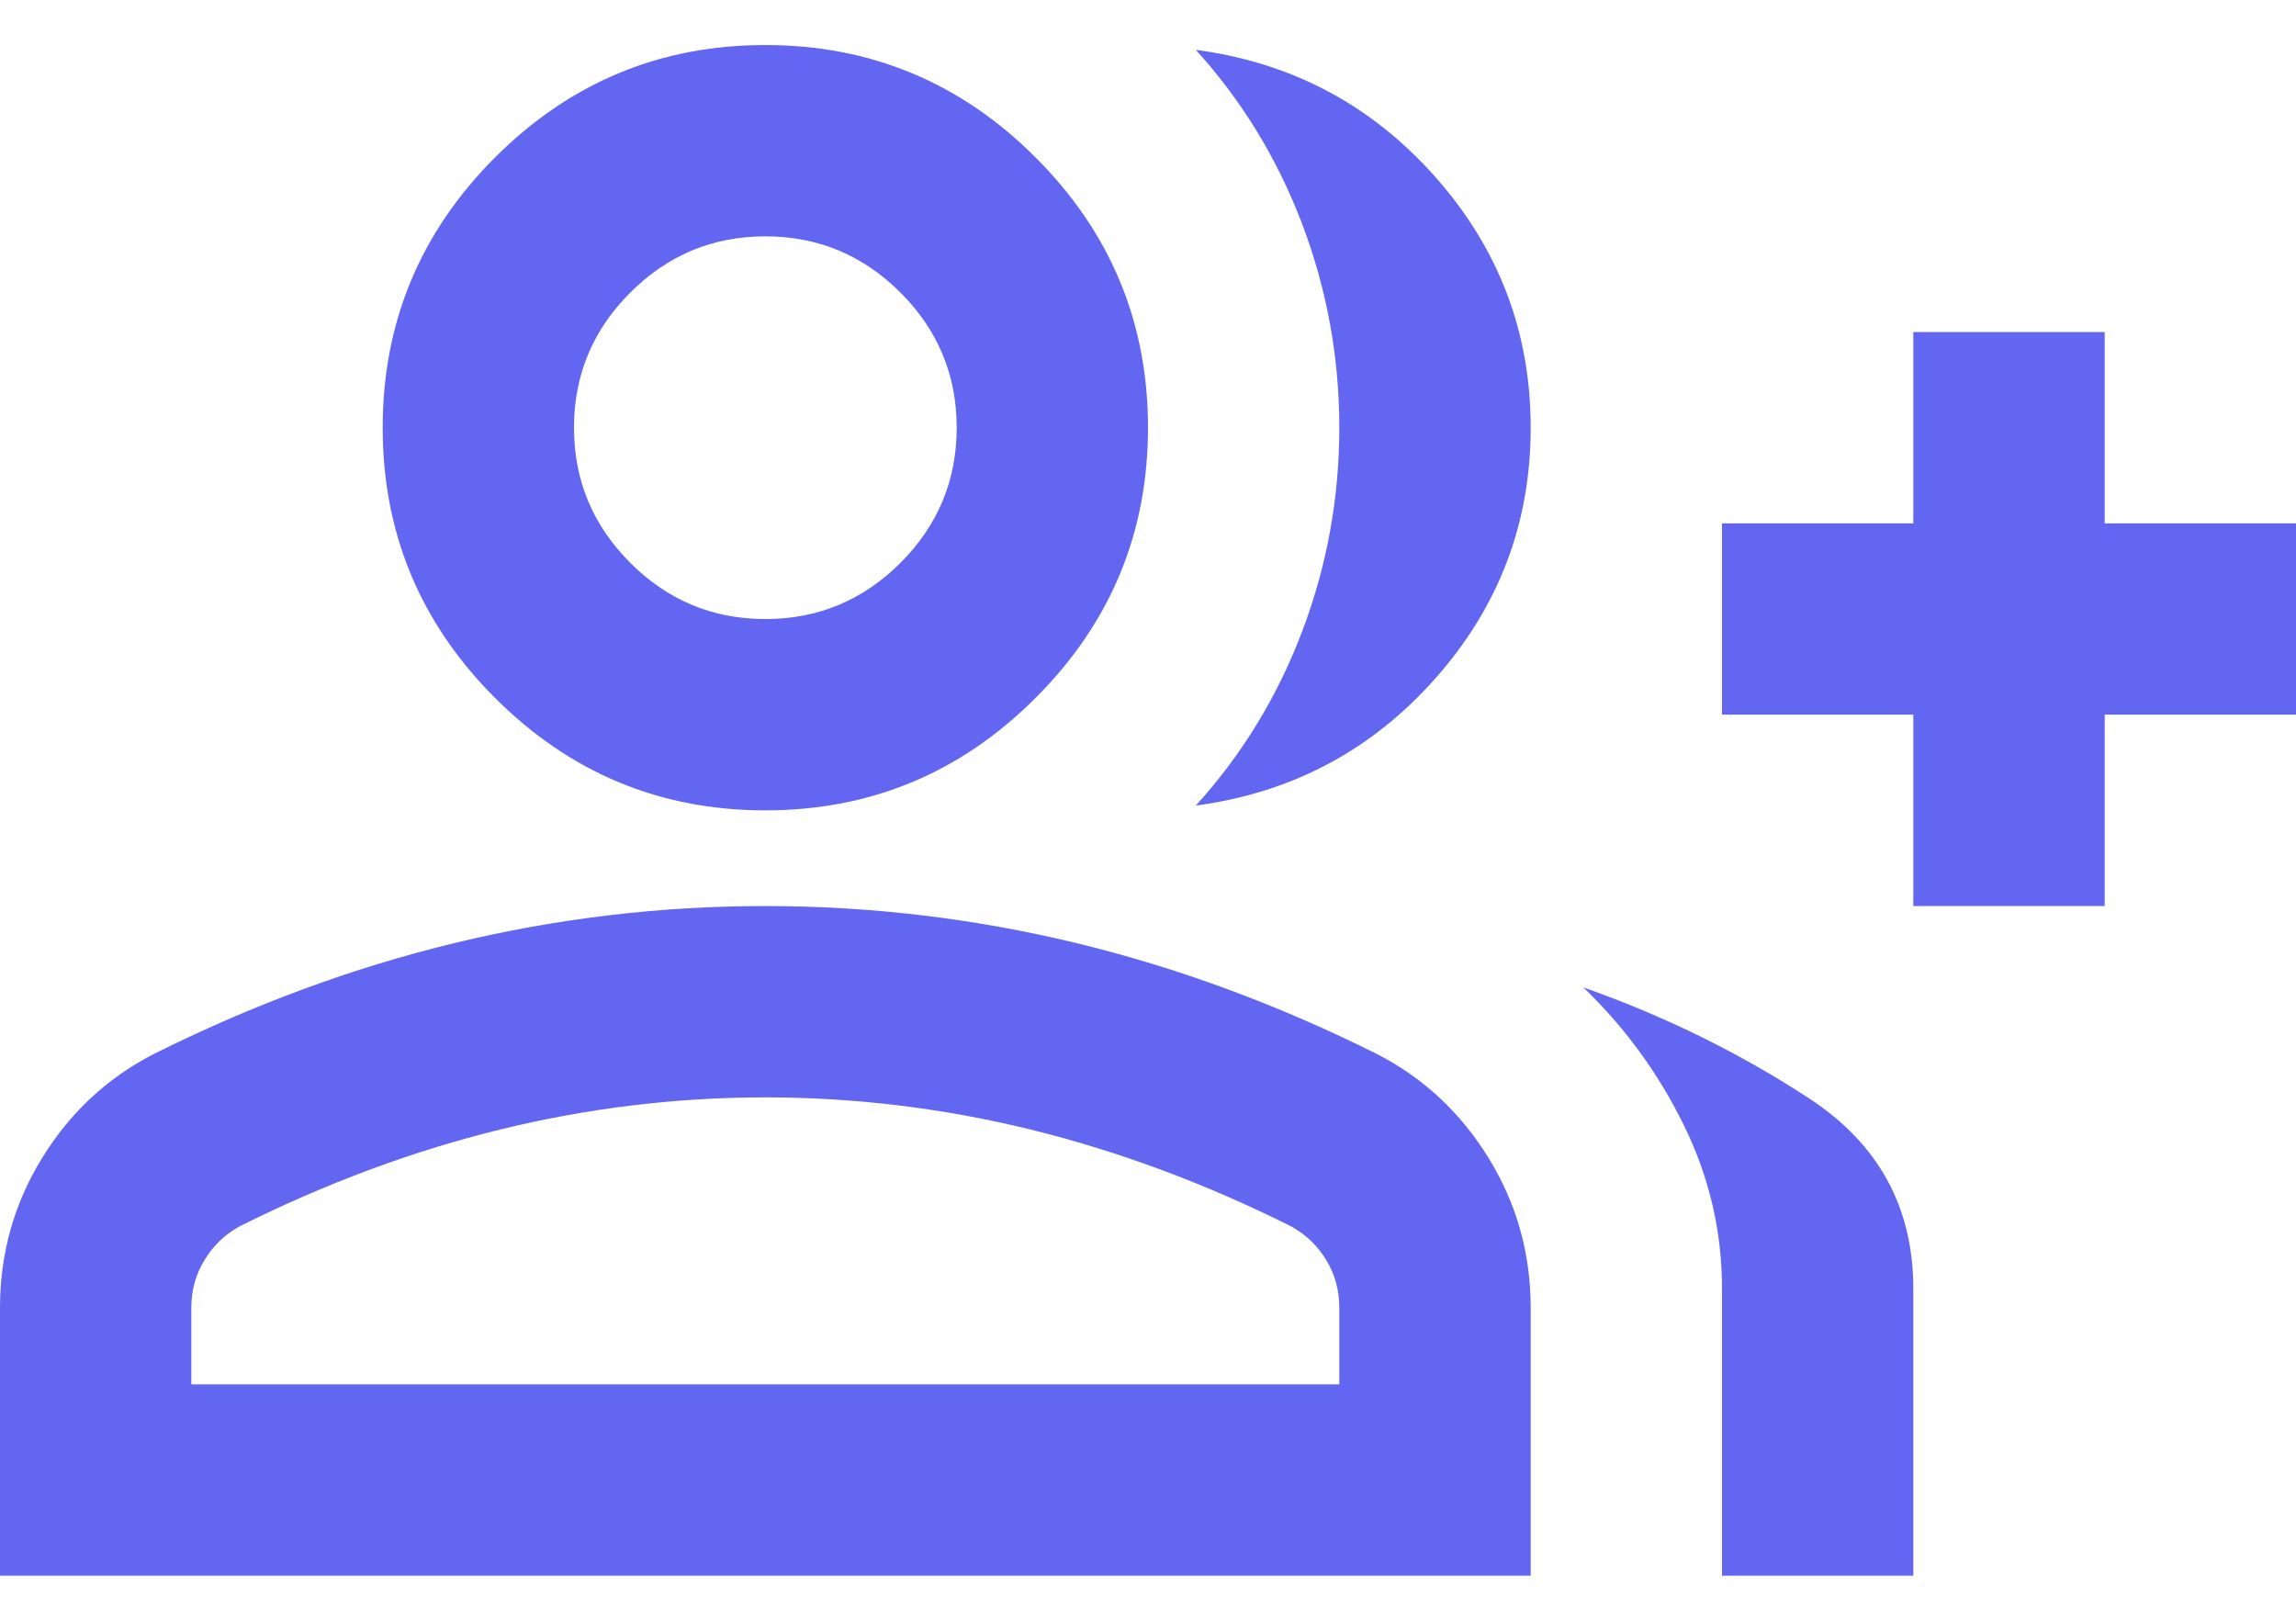
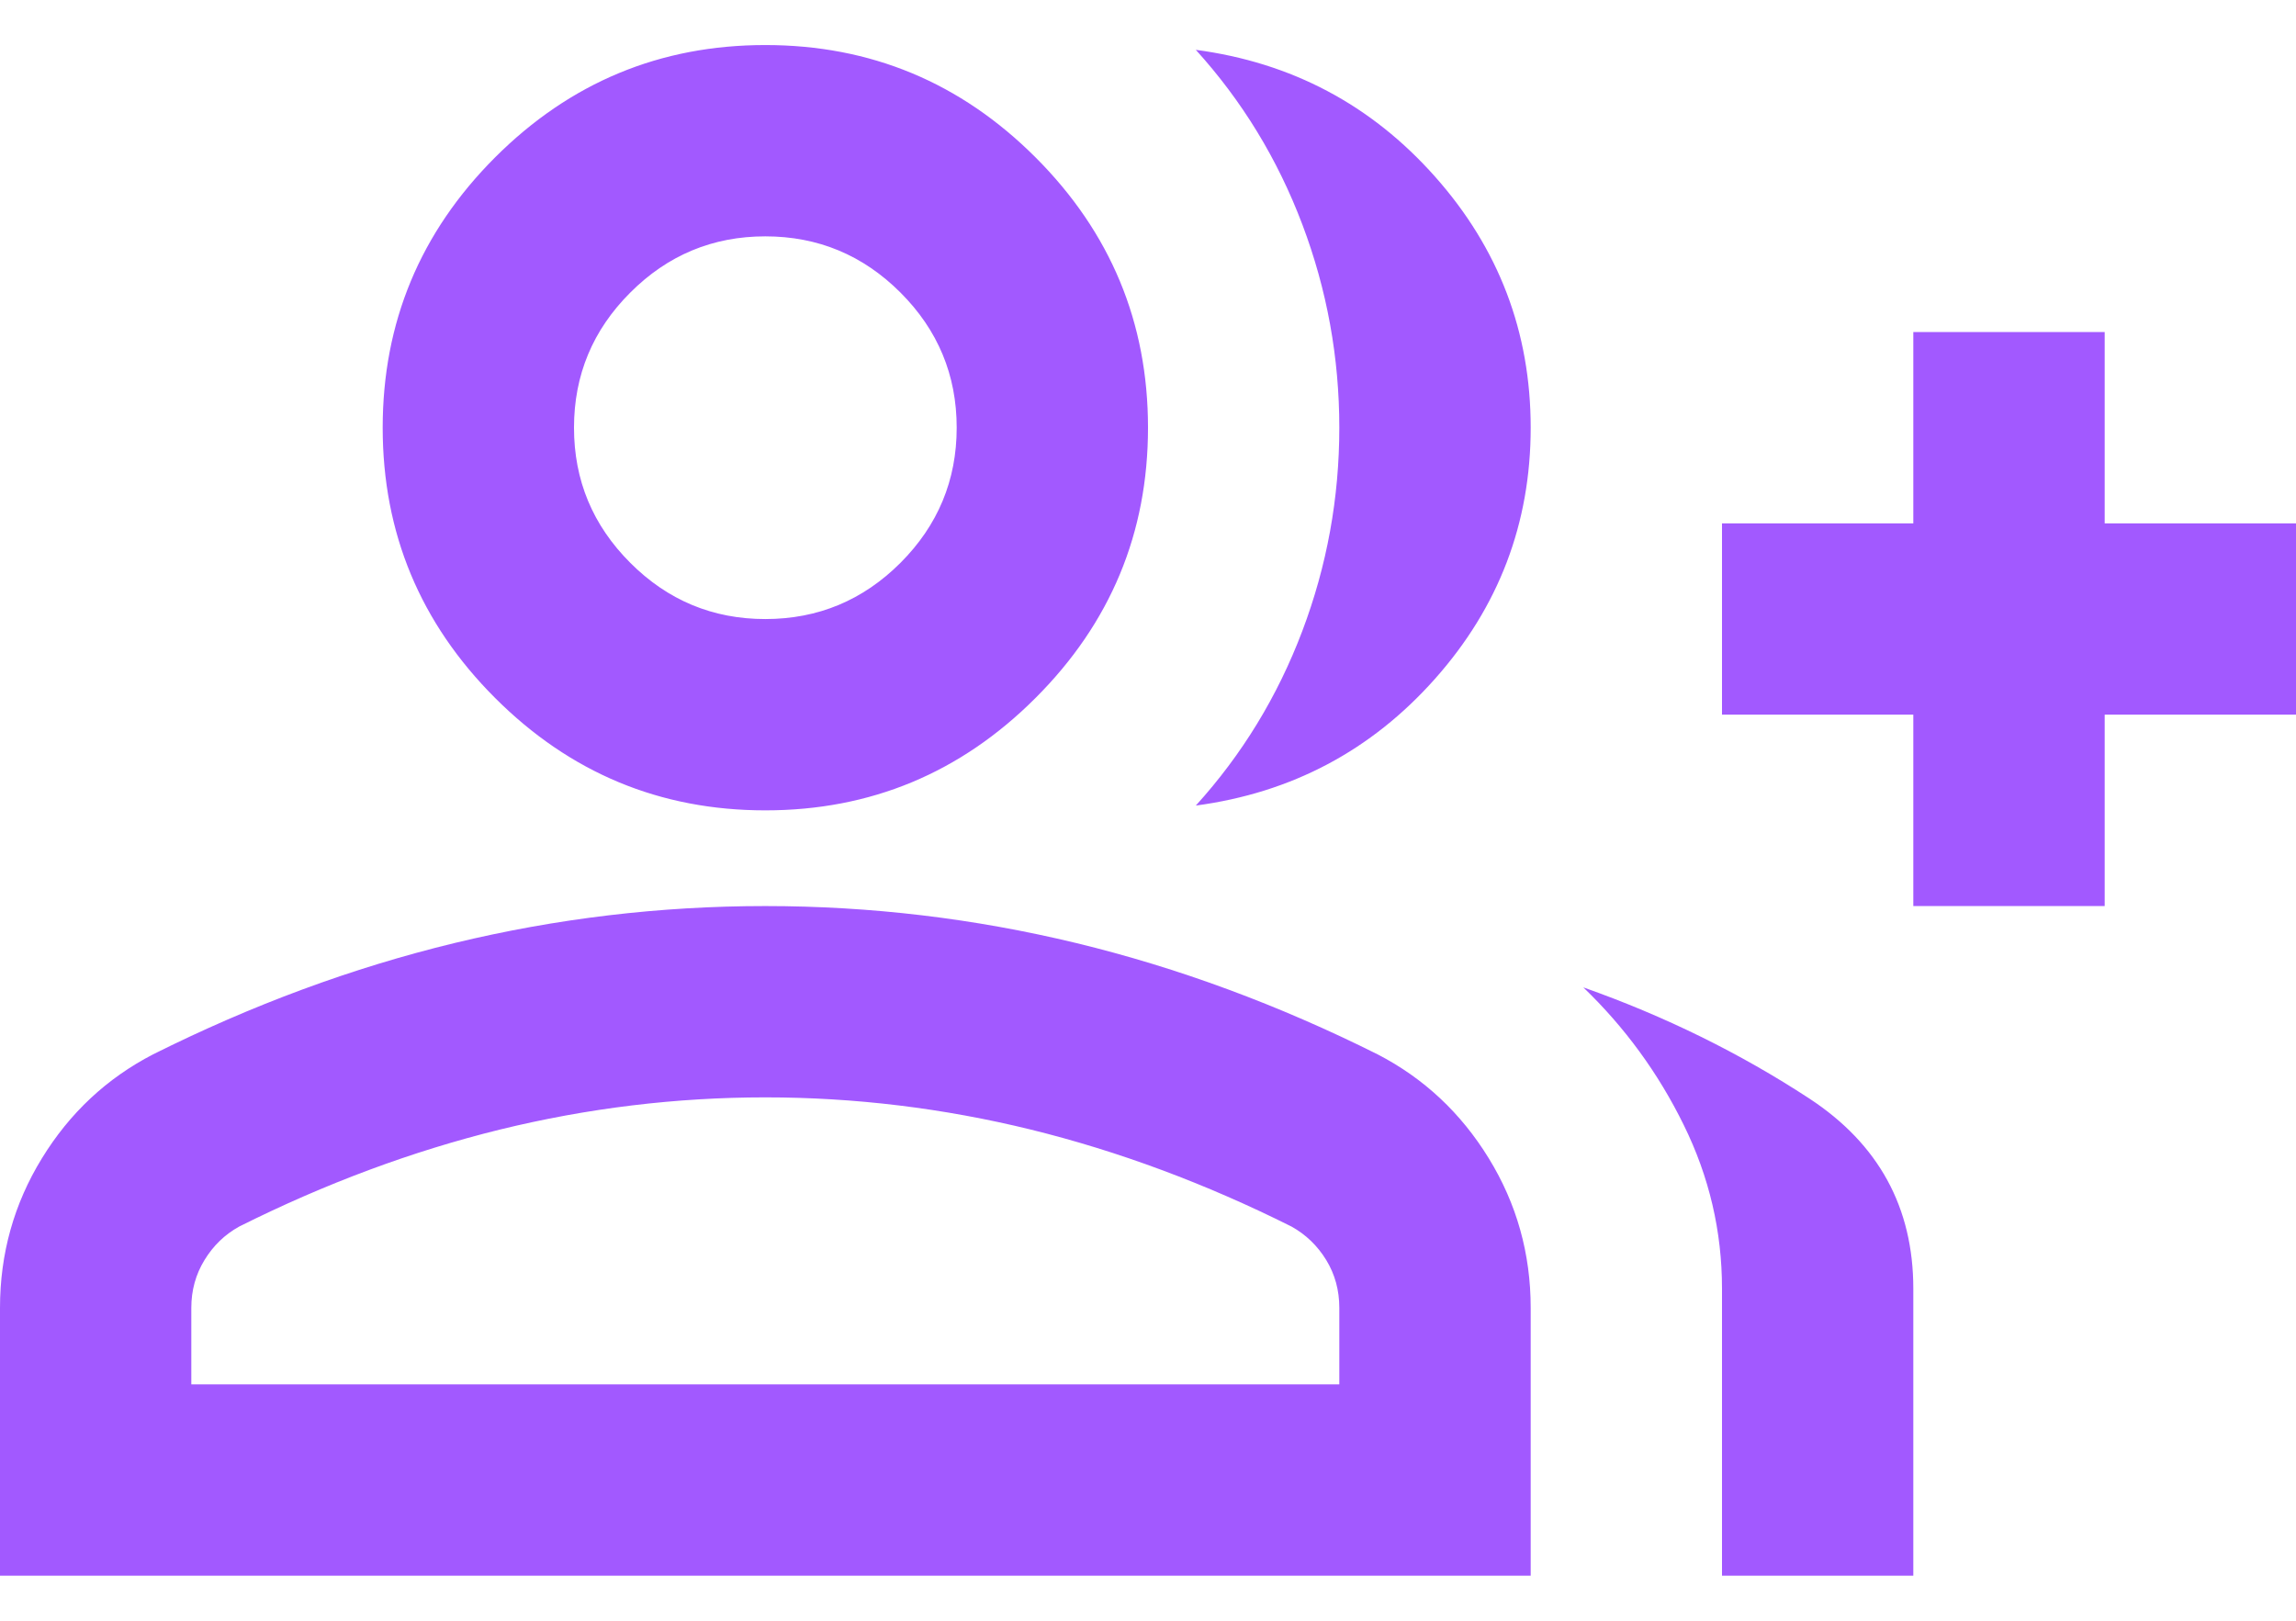
<svg xmlns="http://www.w3.org/2000/svg" width="34" height="24" viewBox="0 0 34 24" fill="none">
-   <path d="M17.708 11.929C18.393 11.174 18.919 10.312 19.285 9.344C19.651 8.376 19.833 7.372 19.833 6.333C19.833 5.295 19.651 4.291 19.285 3.323C18.919 2.355 18.393 1.493 17.708 0.738C19.125 0.926 20.306 1.552 21.25 2.615C22.194 3.677 22.667 4.917 22.667 6.333C22.667 7.75 22.194 8.99 21.25 10.052C20.306 11.115 19.125 11.74 17.708 11.929ZM25.5 23.333V19.083C25.5 18.233 25.311 17.425 24.933 16.658C24.556 15.89 24.06 15.211 23.446 14.621C24.65 15.046 25.766 15.595 26.793 16.267C27.82 16.941 28.333 17.879 28.333 19.083V23.333H25.5ZM28.333 13.417V10.583H25.5V7.75H28.333V4.917H31.167V7.75H34V10.583H31.167V13.417H28.333ZM11.333 12C9.775 12 8.441 11.445 7.331 10.335C6.222 9.226 5.667 7.892 5.667 6.333C5.667 4.775 6.222 3.441 7.331 2.331C8.441 1.222 9.775 0.667 11.333 0.667C12.892 0.667 14.226 1.222 15.335 2.331C16.445 3.441 17 4.775 17 6.333C17 7.892 16.445 9.226 15.335 10.335C14.226 11.445 12.892 12 11.333 12ZM0 23.333V19.367C0 18.564 0.207 17.826 0.621 17.152C1.033 16.48 1.582 15.967 2.267 15.613C3.731 14.881 5.218 14.331 6.729 13.965C8.24 13.6 9.775 13.417 11.333 13.417C12.892 13.417 14.426 13.6 15.938 13.965C17.449 14.331 18.936 14.881 20.4 15.613C21.085 15.967 21.633 16.48 22.046 17.152C22.46 17.826 22.667 18.564 22.667 19.367V23.333H0ZM11.333 9.167C12.113 9.167 12.78 8.889 13.335 8.334C13.889 7.779 14.167 7.113 14.167 6.333C14.167 5.554 13.889 4.887 13.335 4.333C12.78 3.778 12.113 3.5 11.333 3.5C10.554 3.5 9.887 3.778 9.333 4.333C8.778 4.887 8.5 5.554 8.5 6.333C8.5 7.113 8.778 7.779 9.333 8.334C9.887 8.889 10.554 9.167 11.333 9.167ZM2.833 20.5H19.833V19.367C19.833 19.107 19.769 18.871 19.639 18.658C19.509 18.446 19.337 18.281 19.125 18.163C17.85 17.525 16.563 17.047 15.265 16.727C13.966 16.409 12.656 16.25 11.333 16.25C10.011 16.25 8.701 16.409 7.402 16.727C6.103 17.047 4.817 17.525 3.542 18.163C3.329 18.281 3.158 18.446 3.029 18.658C2.898 18.871 2.833 19.107 2.833 19.367V20.5Z" fill="#6366F1" />
+   <path d="M17.708 11.929C18.393 11.174 18.919 10.312 19.285 9.344C19.651 8.376 19.833 7.372 19.833 6.333C19.833 5.295 19.651 4.291 19.285 3.323C18.919 2.355 18.393 1.493 17.708 0.738C19.125 0.926 20.306 1.552 21.25 2.615C22.194 3.677 22.667 4.917 22.667 6.333C22.667 7.75 22.194 8.99 21.25 10.052C20.306 11.115 19.125 11.74 17.708 11.929ZM25.5 23.333V19.083C25.5 18.233 25.311 17.425 24.933 16.658C24.556 15.89 24.06 15.211 23.446 14.621C24.65 15.046 25.766 15.595 26.793 16.267C27.82 16.941 28.333 17.879 28.333 19.083V23.333H25.5ZM28.333 13.417V10.583H25.5V7.75H28.333V4.917H31.167V7.75H34V10.583H31.167V13.417H28.333ZM11.333 12C9.775 12 8.441 11.445 7.331 10.335C6.222 9.226 5.667 7.892 5.667 6.333C5.667 4.775 6.222 3.441 7.331 2.331C8.441 1.222 9.775 0.667 11.333 0.667C12.892 0.667 14.226 1.222 15.335 2.331C16.445 3.441 17 4.775 17 6.333C17 7.892 16.445 9.226 15.335 10.335C14.226 11.445 12.892 12 11.333 12ZM0 23.333V19.367C0 18.564 0.207 17.826 0.621 17.152C1.033 16.48 1.582 15.967 2.267 15.613C3.731 14.881 5.218 14.331 6.729 13.965C8.24 13.6 9.775 13.417 11.333 13.417C12.892 13.417 14.426 13.6 15.938 13.965C17.449 14.331 18.936 14.881 20.4 15.613C21.085 15.967 21.633 16.48 22.046 17.152C22.46 17.826 22.667 18.564 22.667 19.367V23.333H0ZM11.333 9.167C12.113 9.167 12.78 8.889 13.335 8.334C13.889 7.779 14.167 7.113 14.167 6.333C14.167 5.554 13.889 4.887 13.335 4.333C12.78 3.778 12.113 3.5 11.333 3.5C10.554 3.5 9.887 3.778 9.333 4.333C8.778 4.887 8.5 5.554 8.5 6.333C8.5 7.113 8.778 7.779 9.333 8.334C9.887 8.889 10.554 9.167 11.333 9.167ZM2.833 20.5H19.833V19.367C19.833 19.107 19.769 18.871 19.639 18.658C19.509 18.446 19.337 18.281 19.125 18.163C17.85 17.525 16.563 17.047 15.265 16.727C13.966 16.409 12.656 16.25 11.333 16.25C10.011 16.25 8.701 16.409 7.402 16.727C6.103 17.047 4.817 17.525 3.542 18.163C3.329 18.281 3.158 18.446 3.029 18.658C2.898 18.871 2.833 19.107 2.833 19.367V20.5Z" fill="#A259FF" />
</svg>
